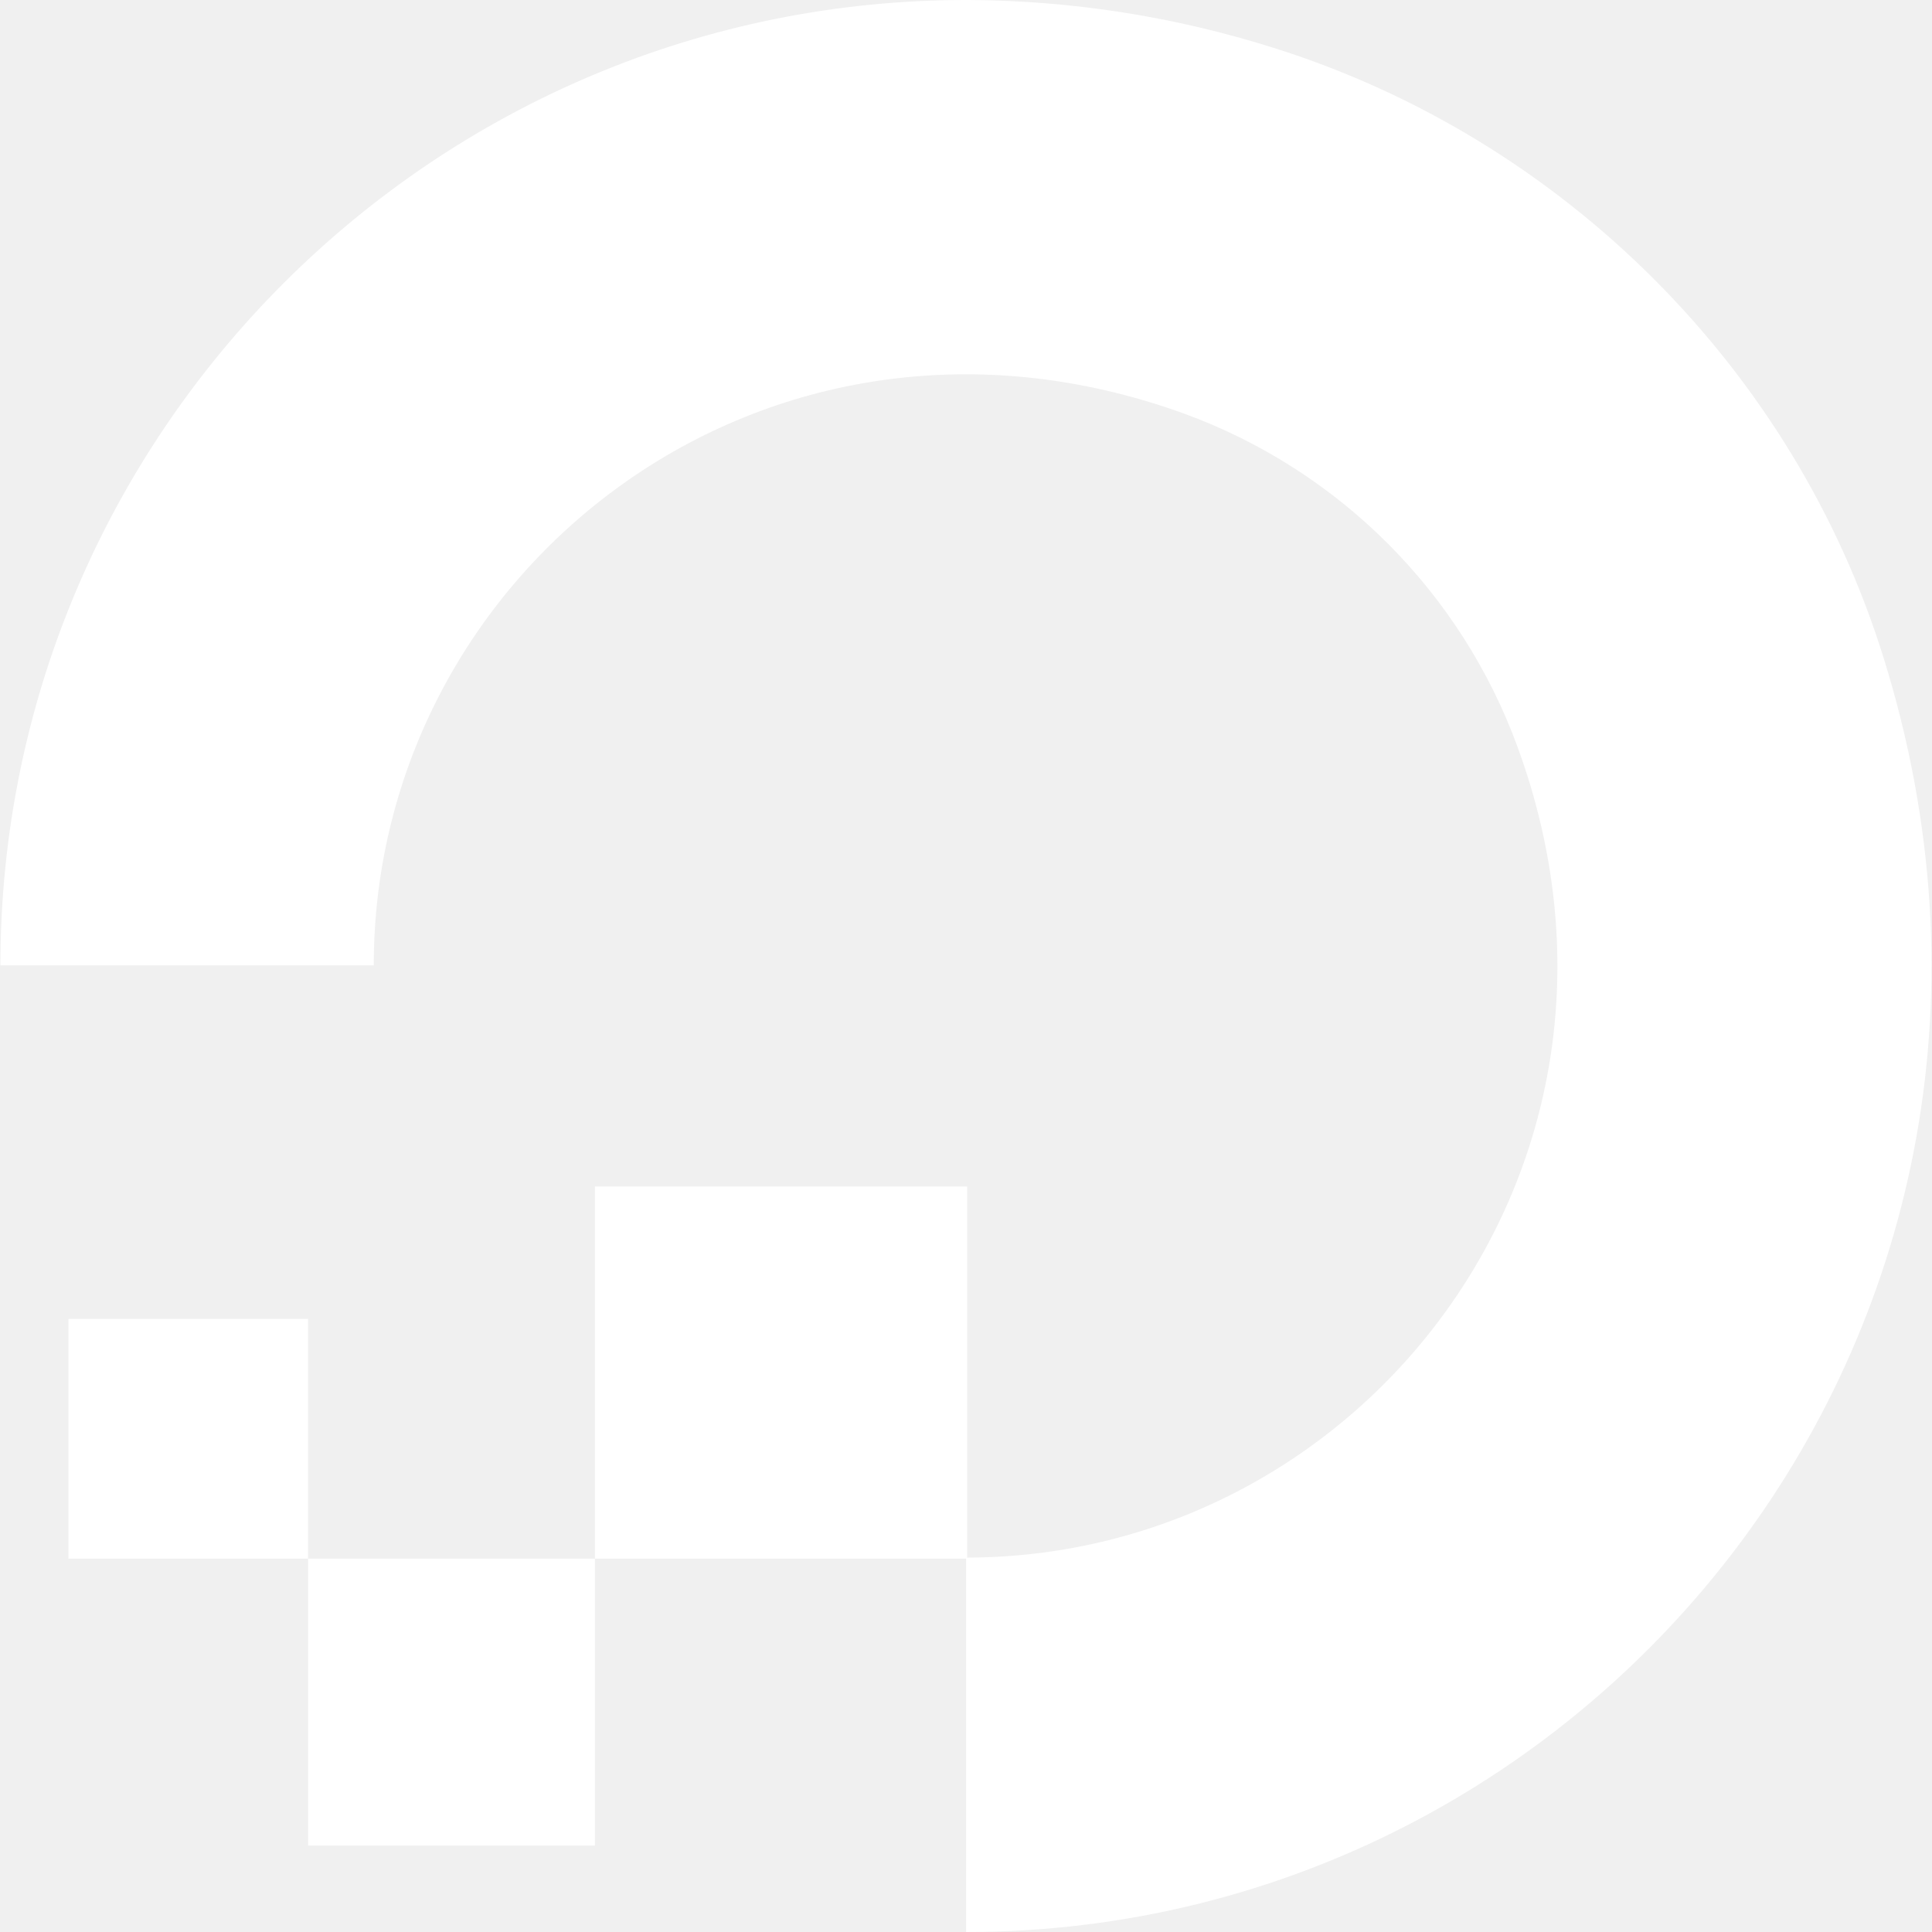
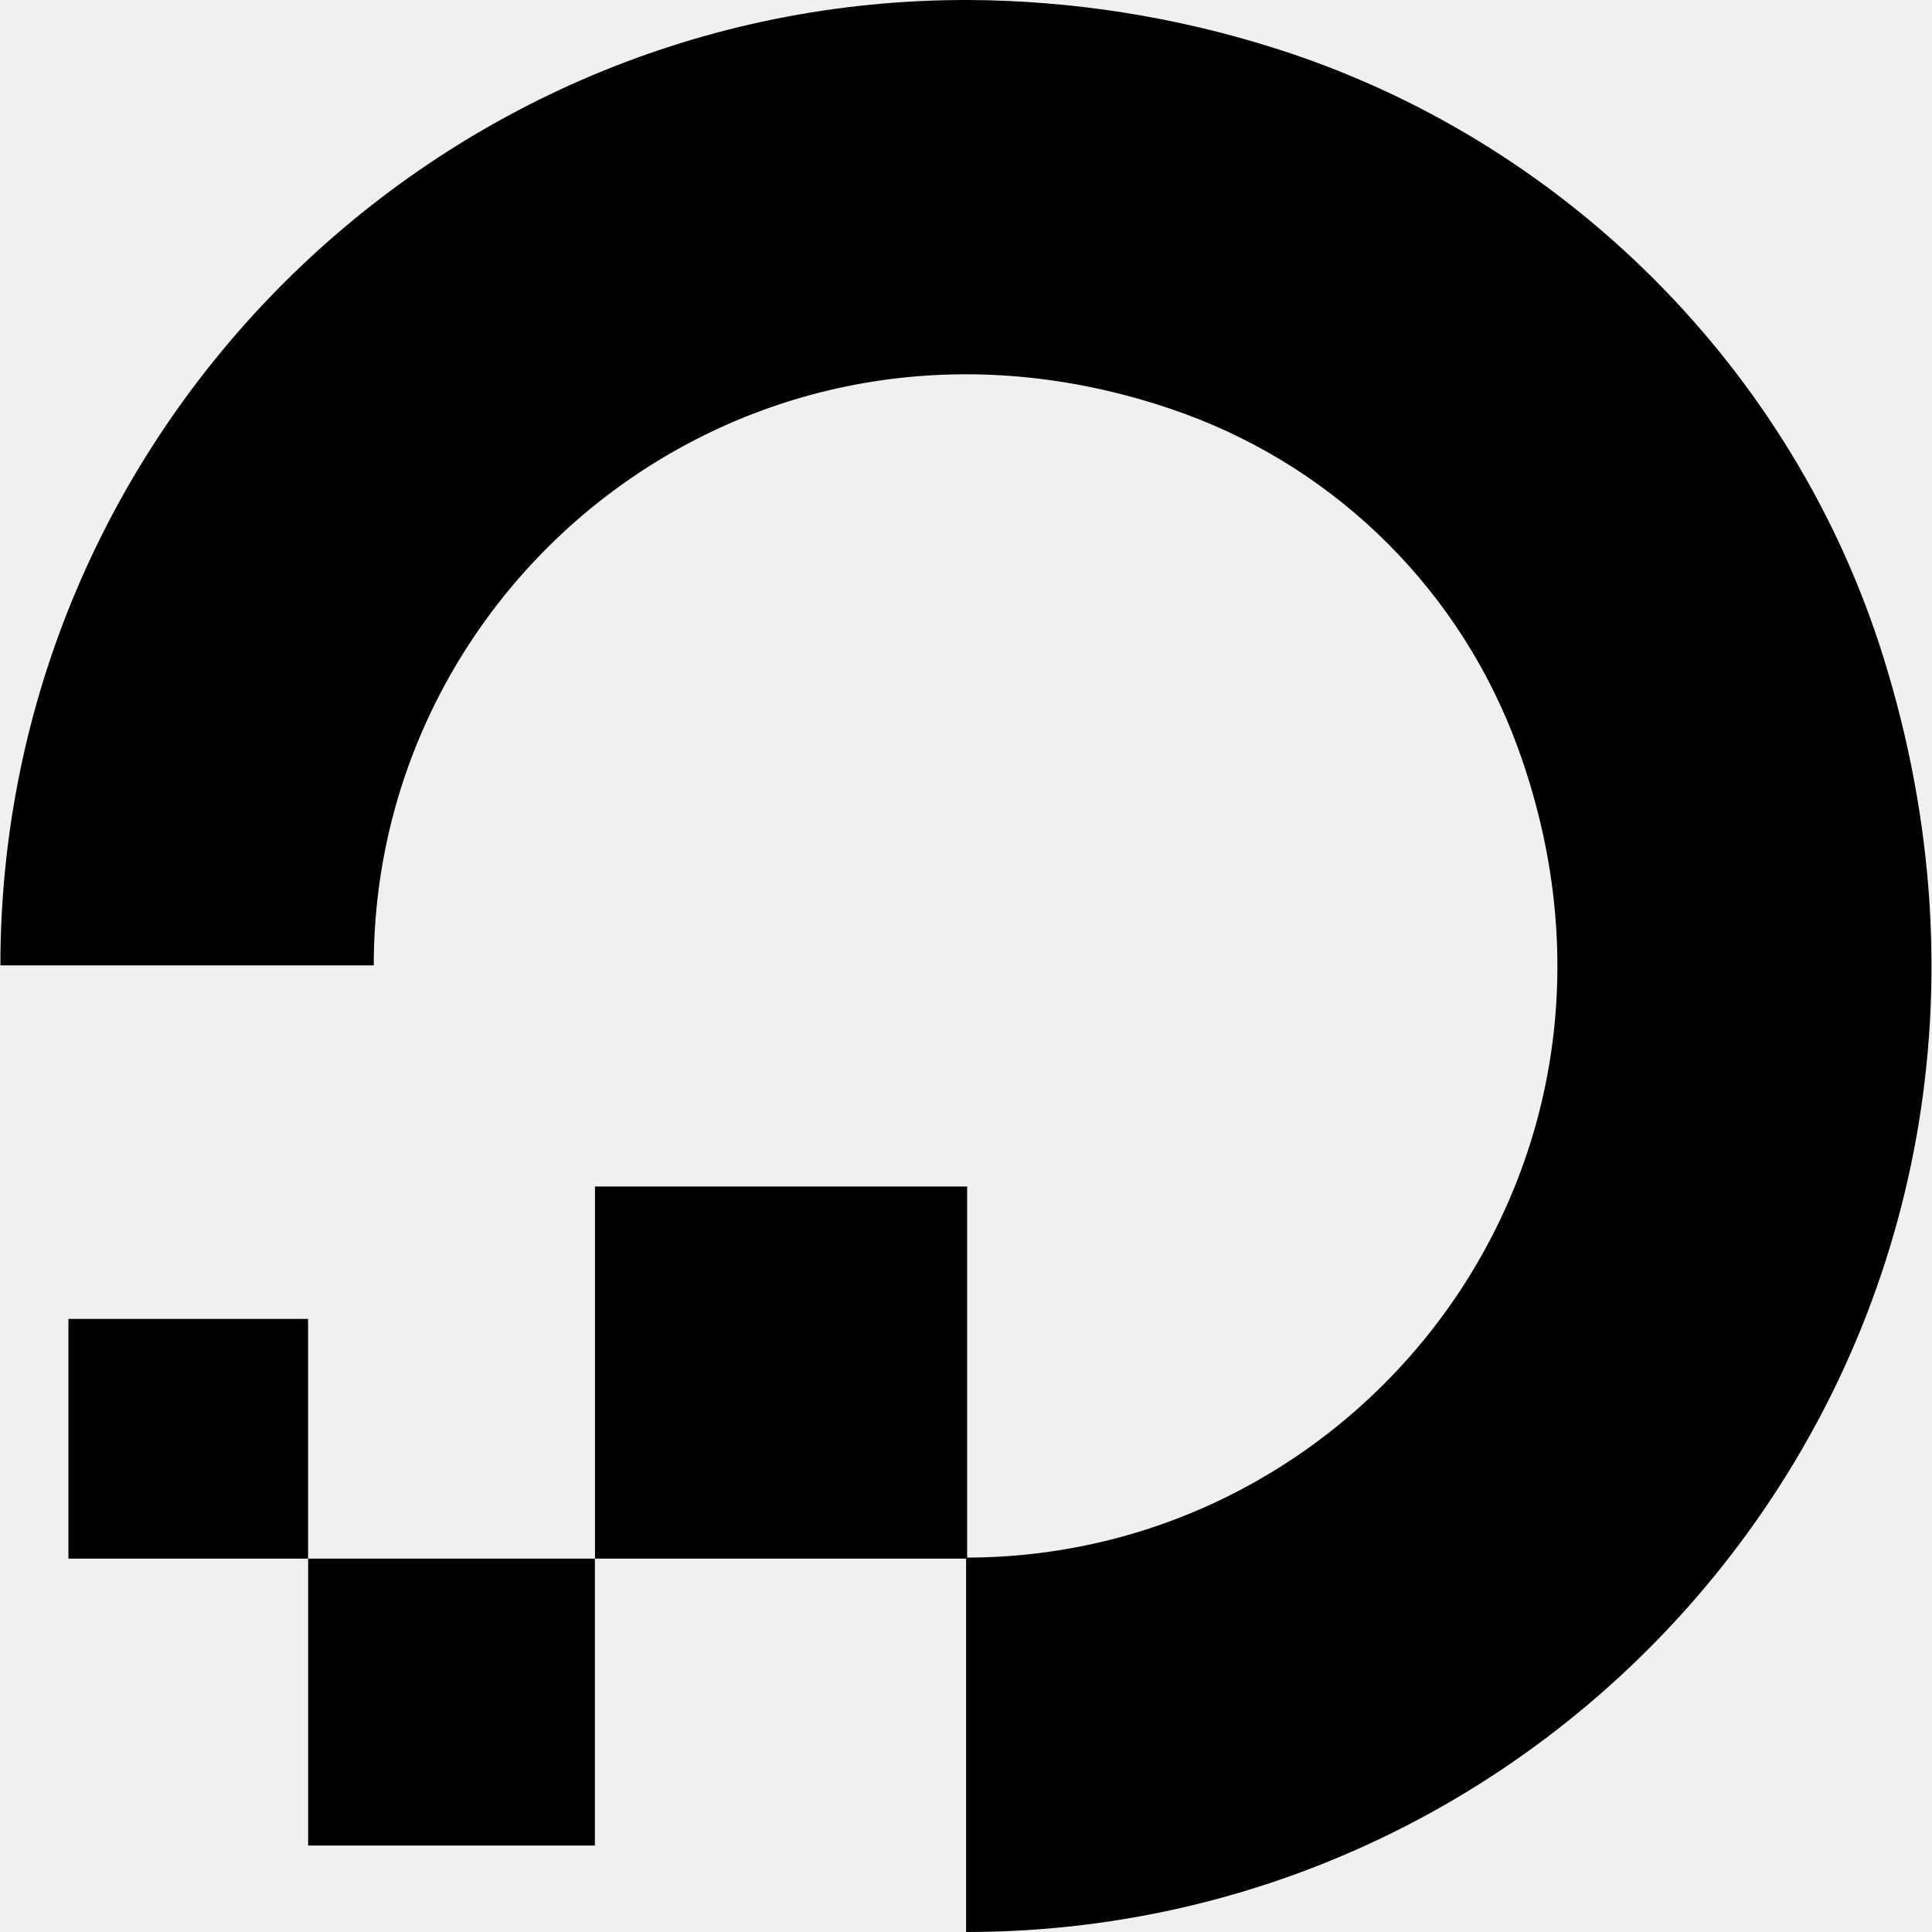
- <svg xmlns="http://www.w3.org/2000/svg" fill="#ffffff" role="img" viewBox="0 0 24 24">
+ <svg xmlns="http://www.w3.org/2000/svg" role="img" viewBox="0 0 24 24">
  <path d="M12.04 0C5.408-.02.005 5.37.005 11.992h4.638c0-4.923 4.882-8.731 10.064-6.855a6.95 6.95 0 014.147 4.148c1.889 5.177-1.924 10.055-6.84 10.064v-4.61H7.391v4.623h4.61V24c7.86 0 13.967-7.588 11.397-15.83-1.115-3.59-3.985-6.446-7.575-7.575A12.8 12.8 0 0012.039 0zM7.39 19.362H3.828v3.564H7.39zm-3.563 0v-2.978H.85v2.978z" />
</svg>
